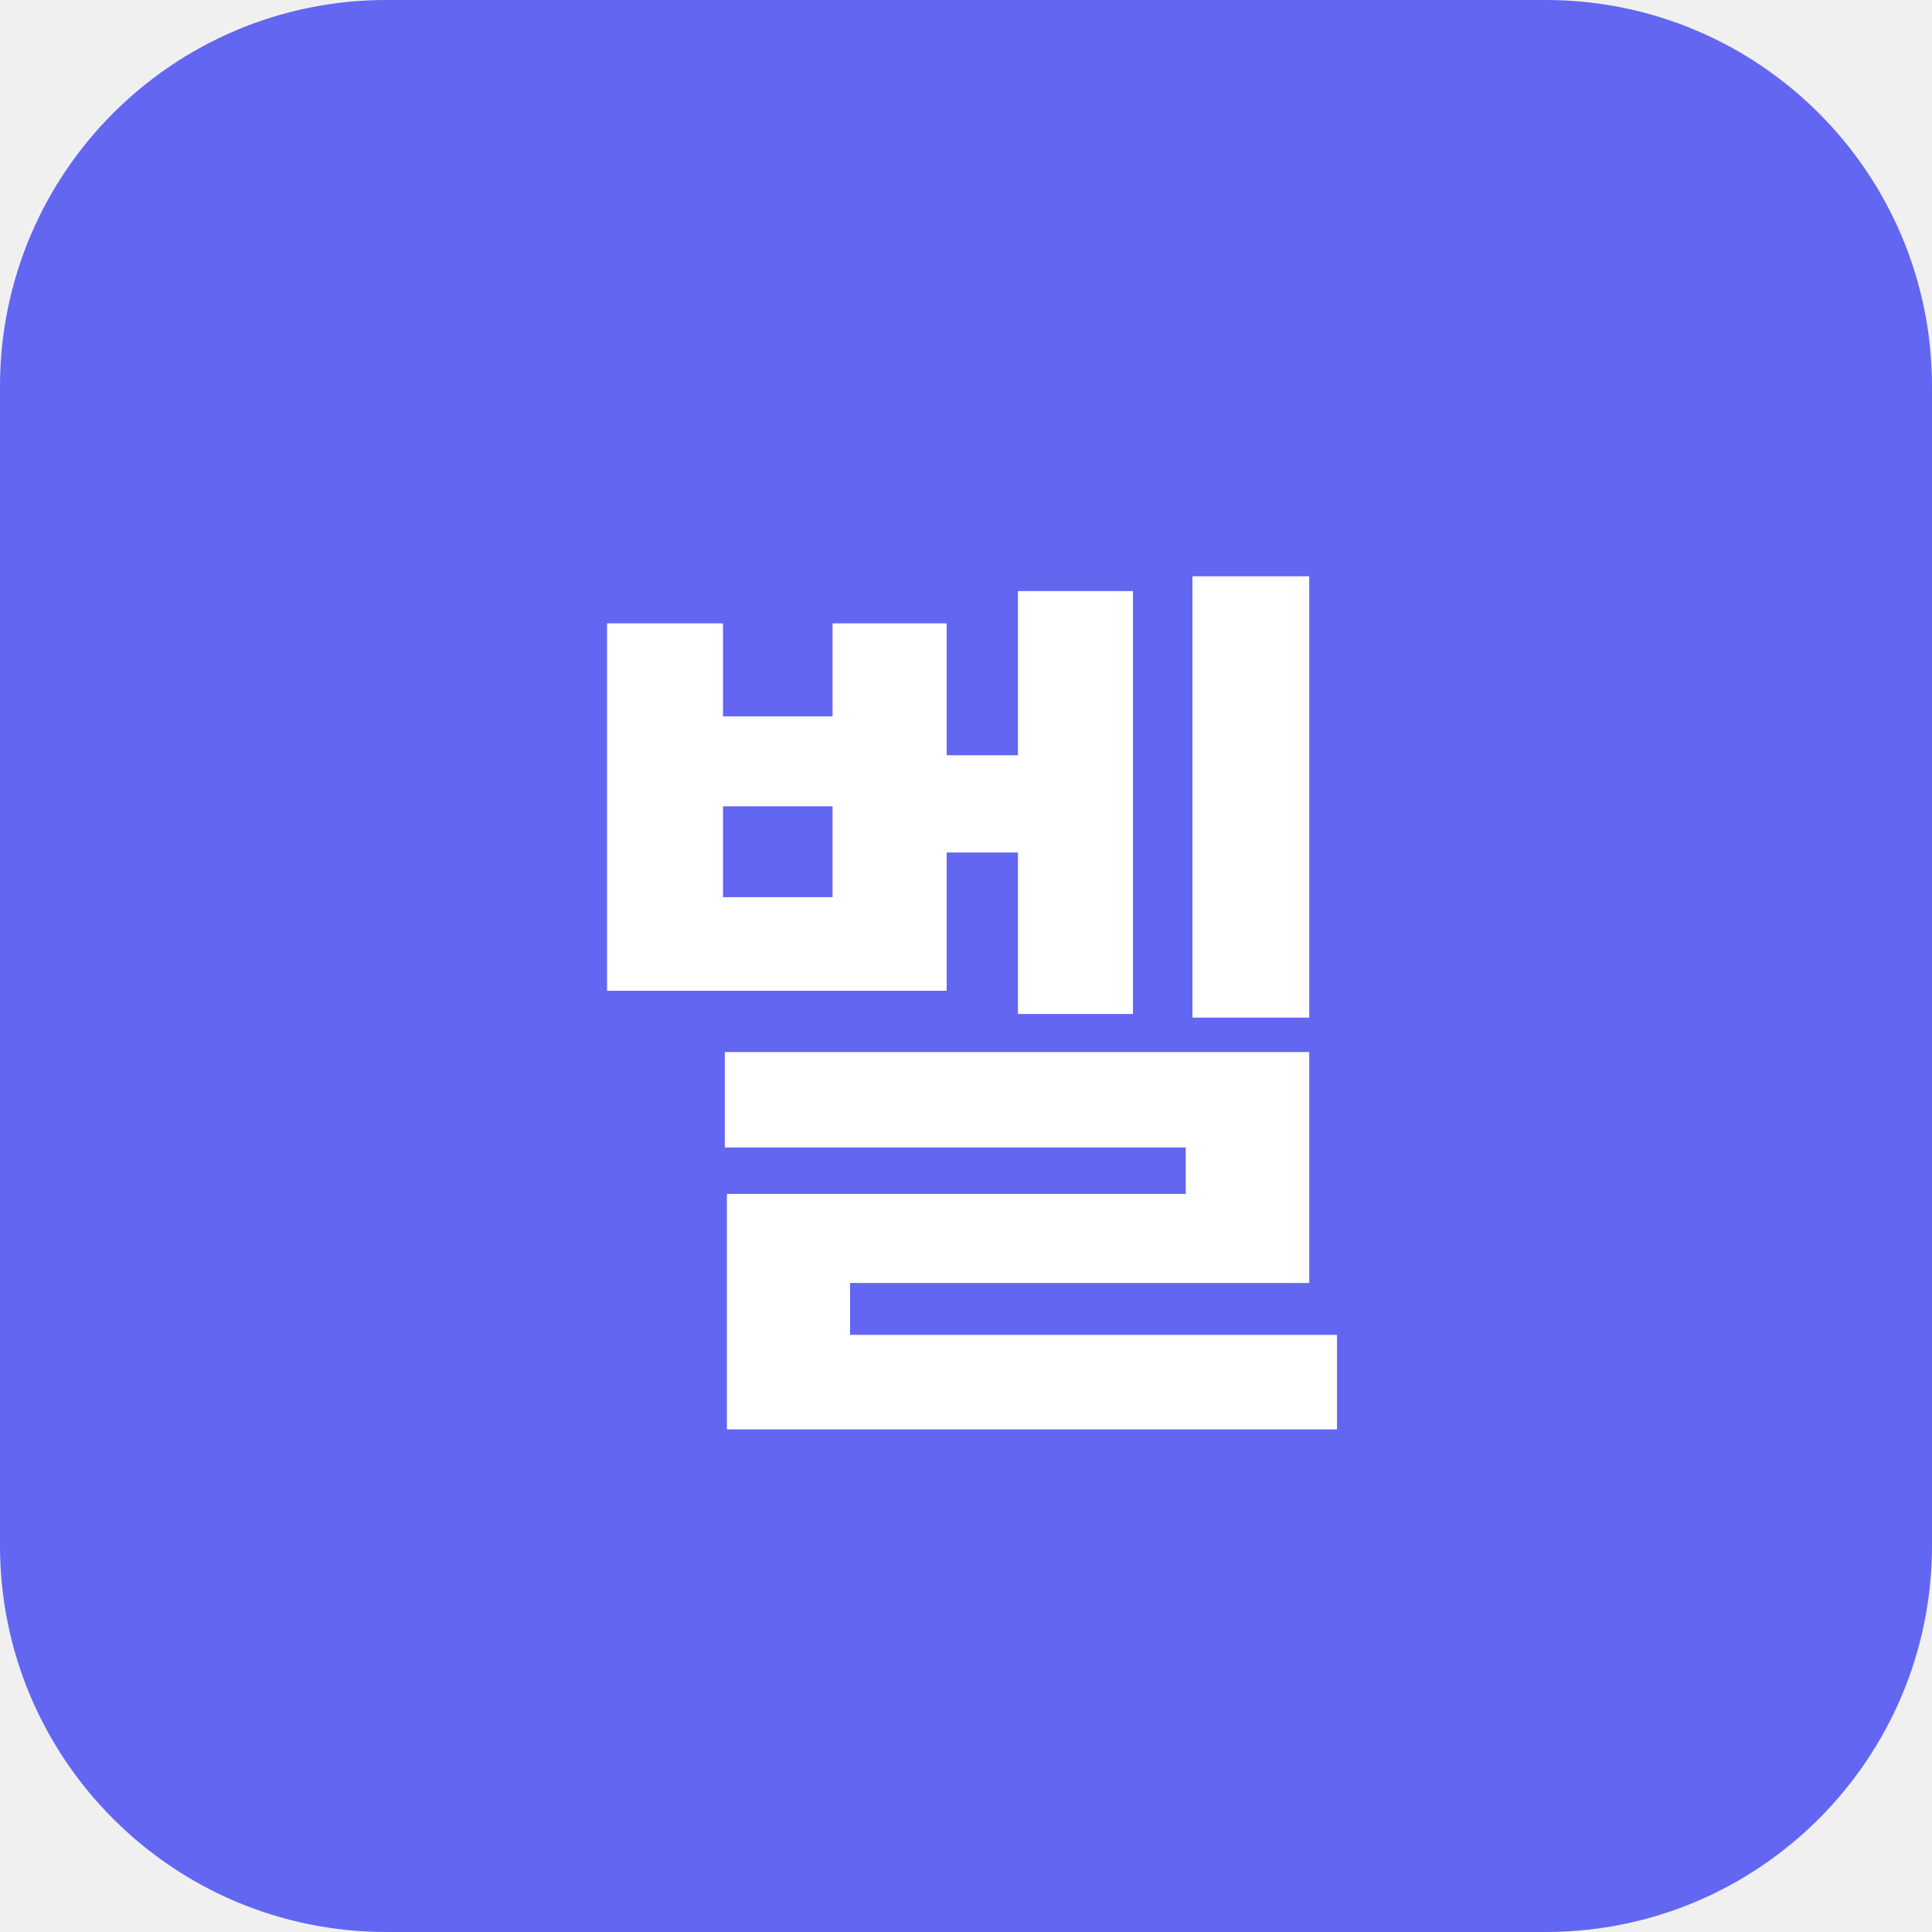
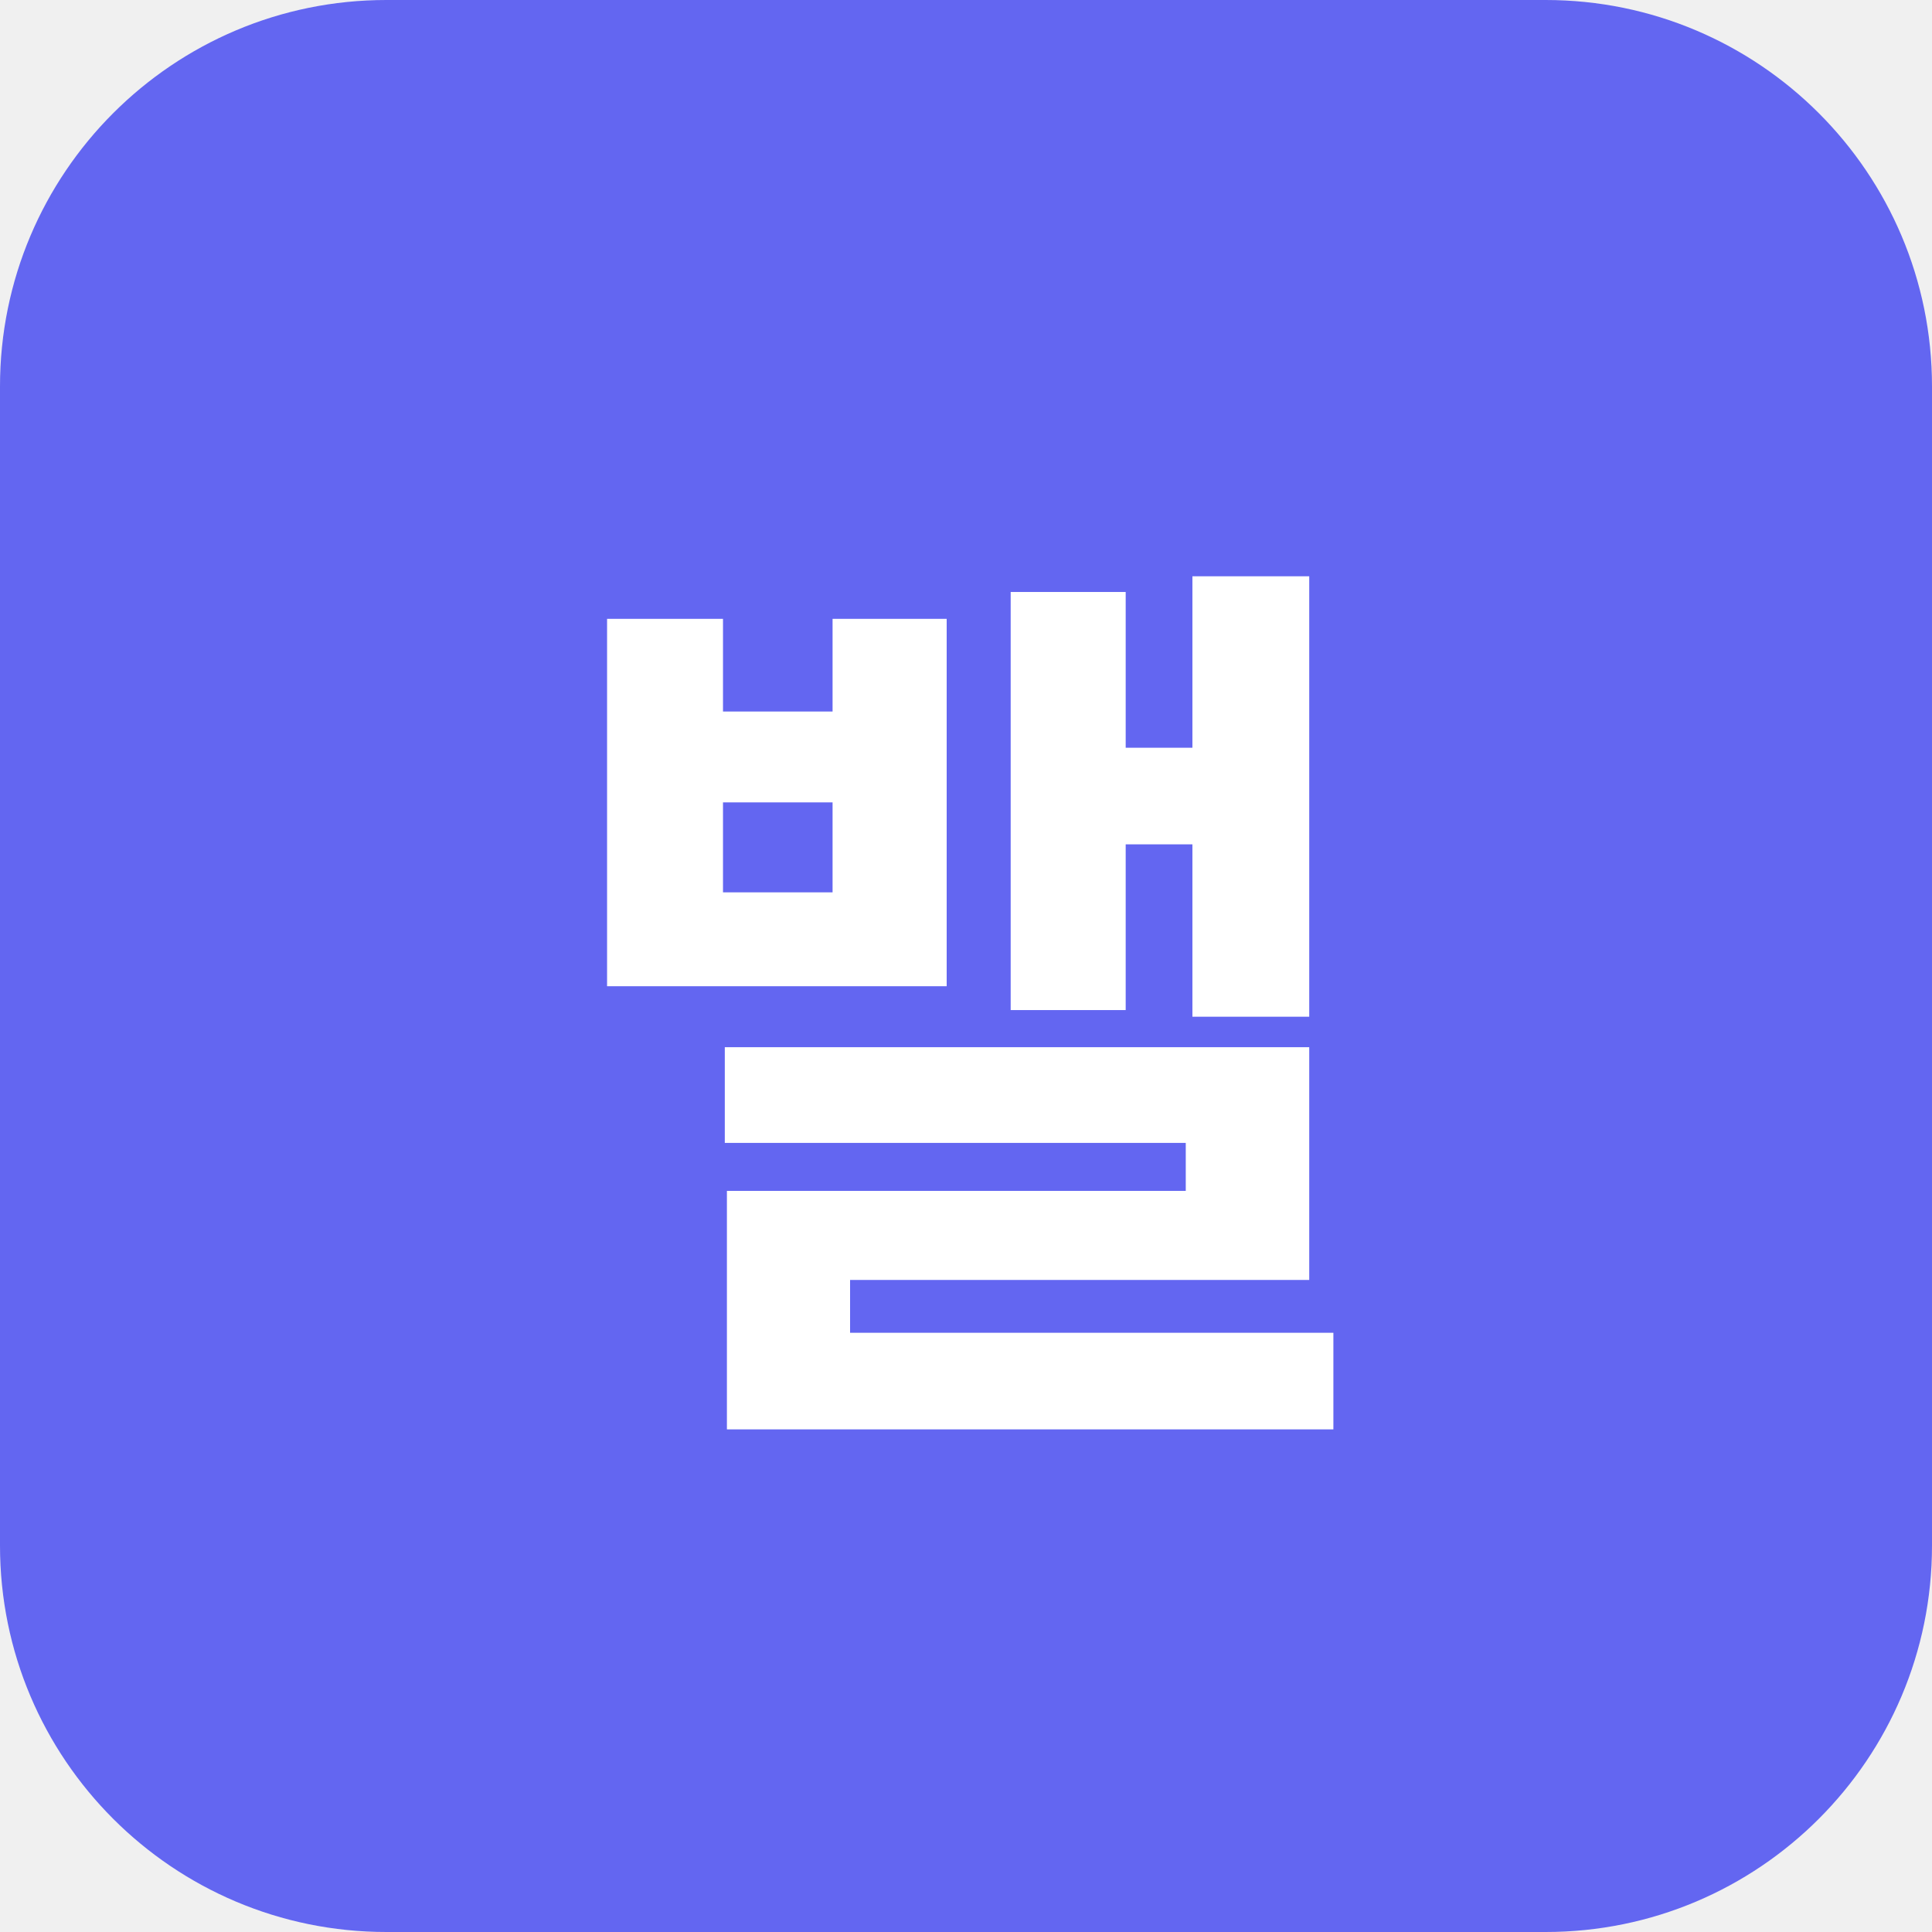
<svg xmlns="http://www.w3.org/2000/svg" viewBox="0 0 100 100">
  <rect width="100" height="100" rx="20" fill="#6366f1" />
-   <text x="50" y="70" font-family="sans-serif" font-size="48" font-weight="bold" fill="white" text-anchor="middle">벨</text>
+   <text x="50" y="70" font-family="sans-serif" font-size="48" font-weight="bold" fill="white" text-anchor="middle">밸</text>
</svg>
